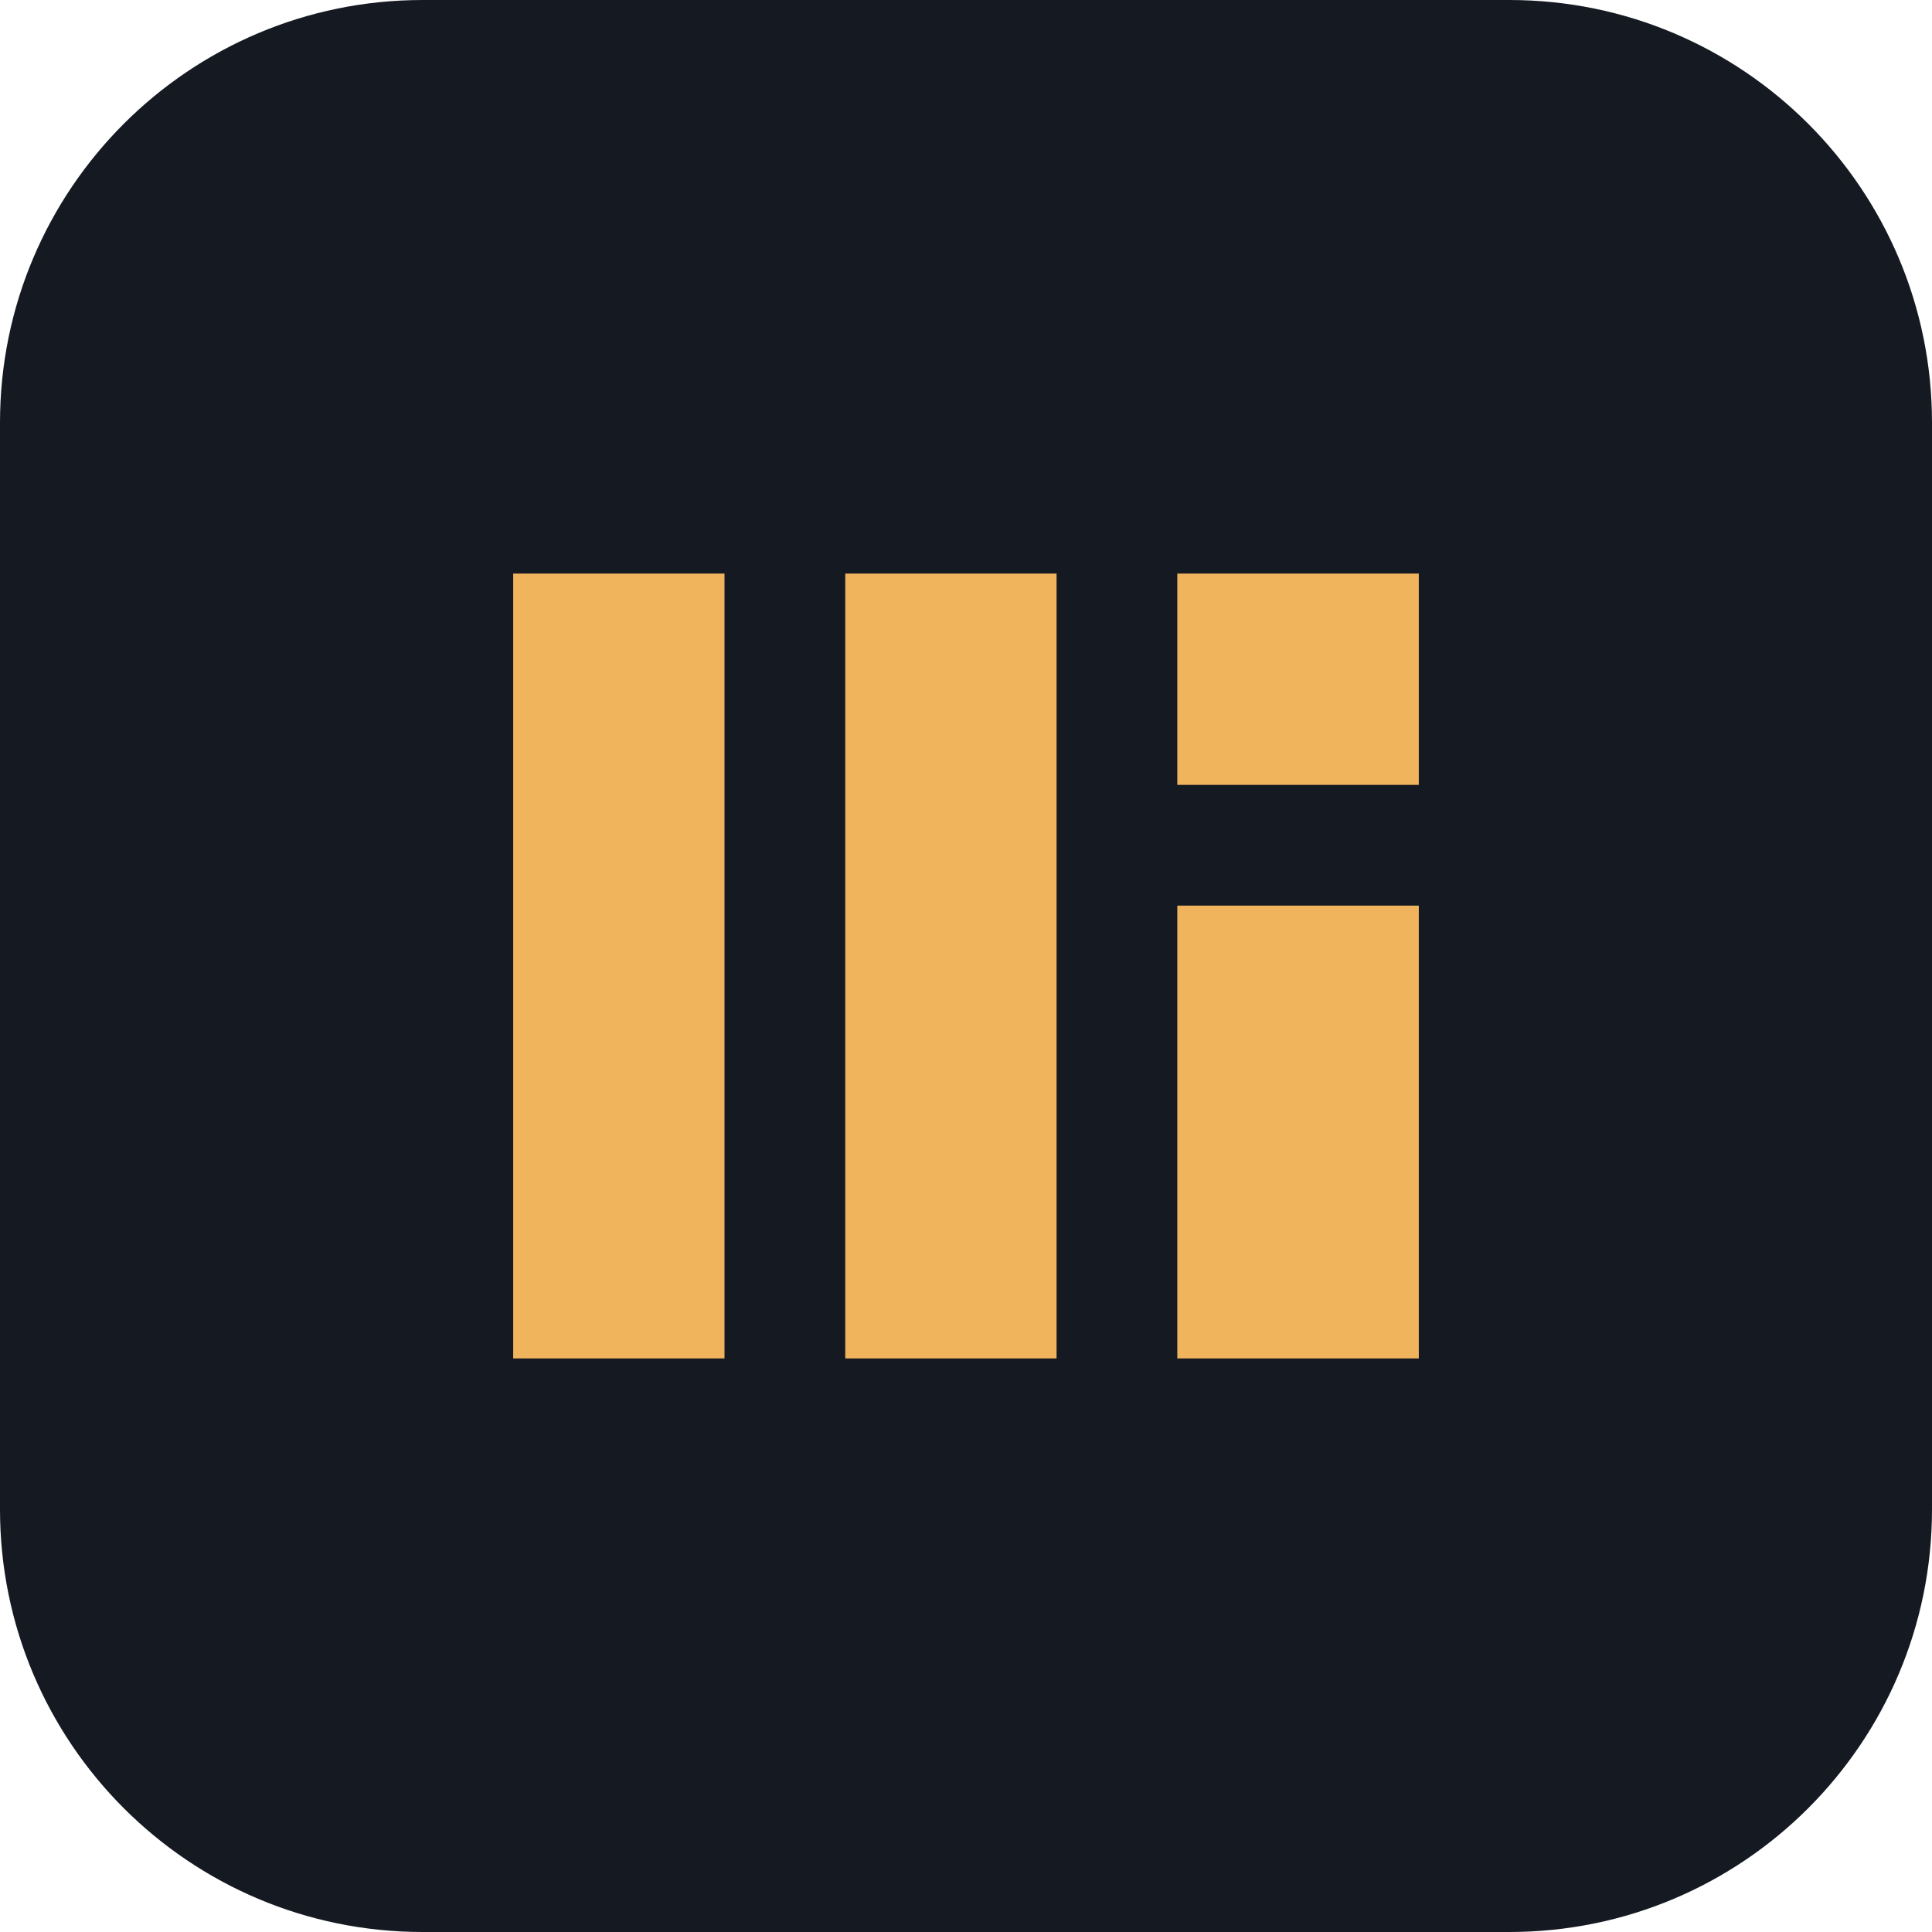
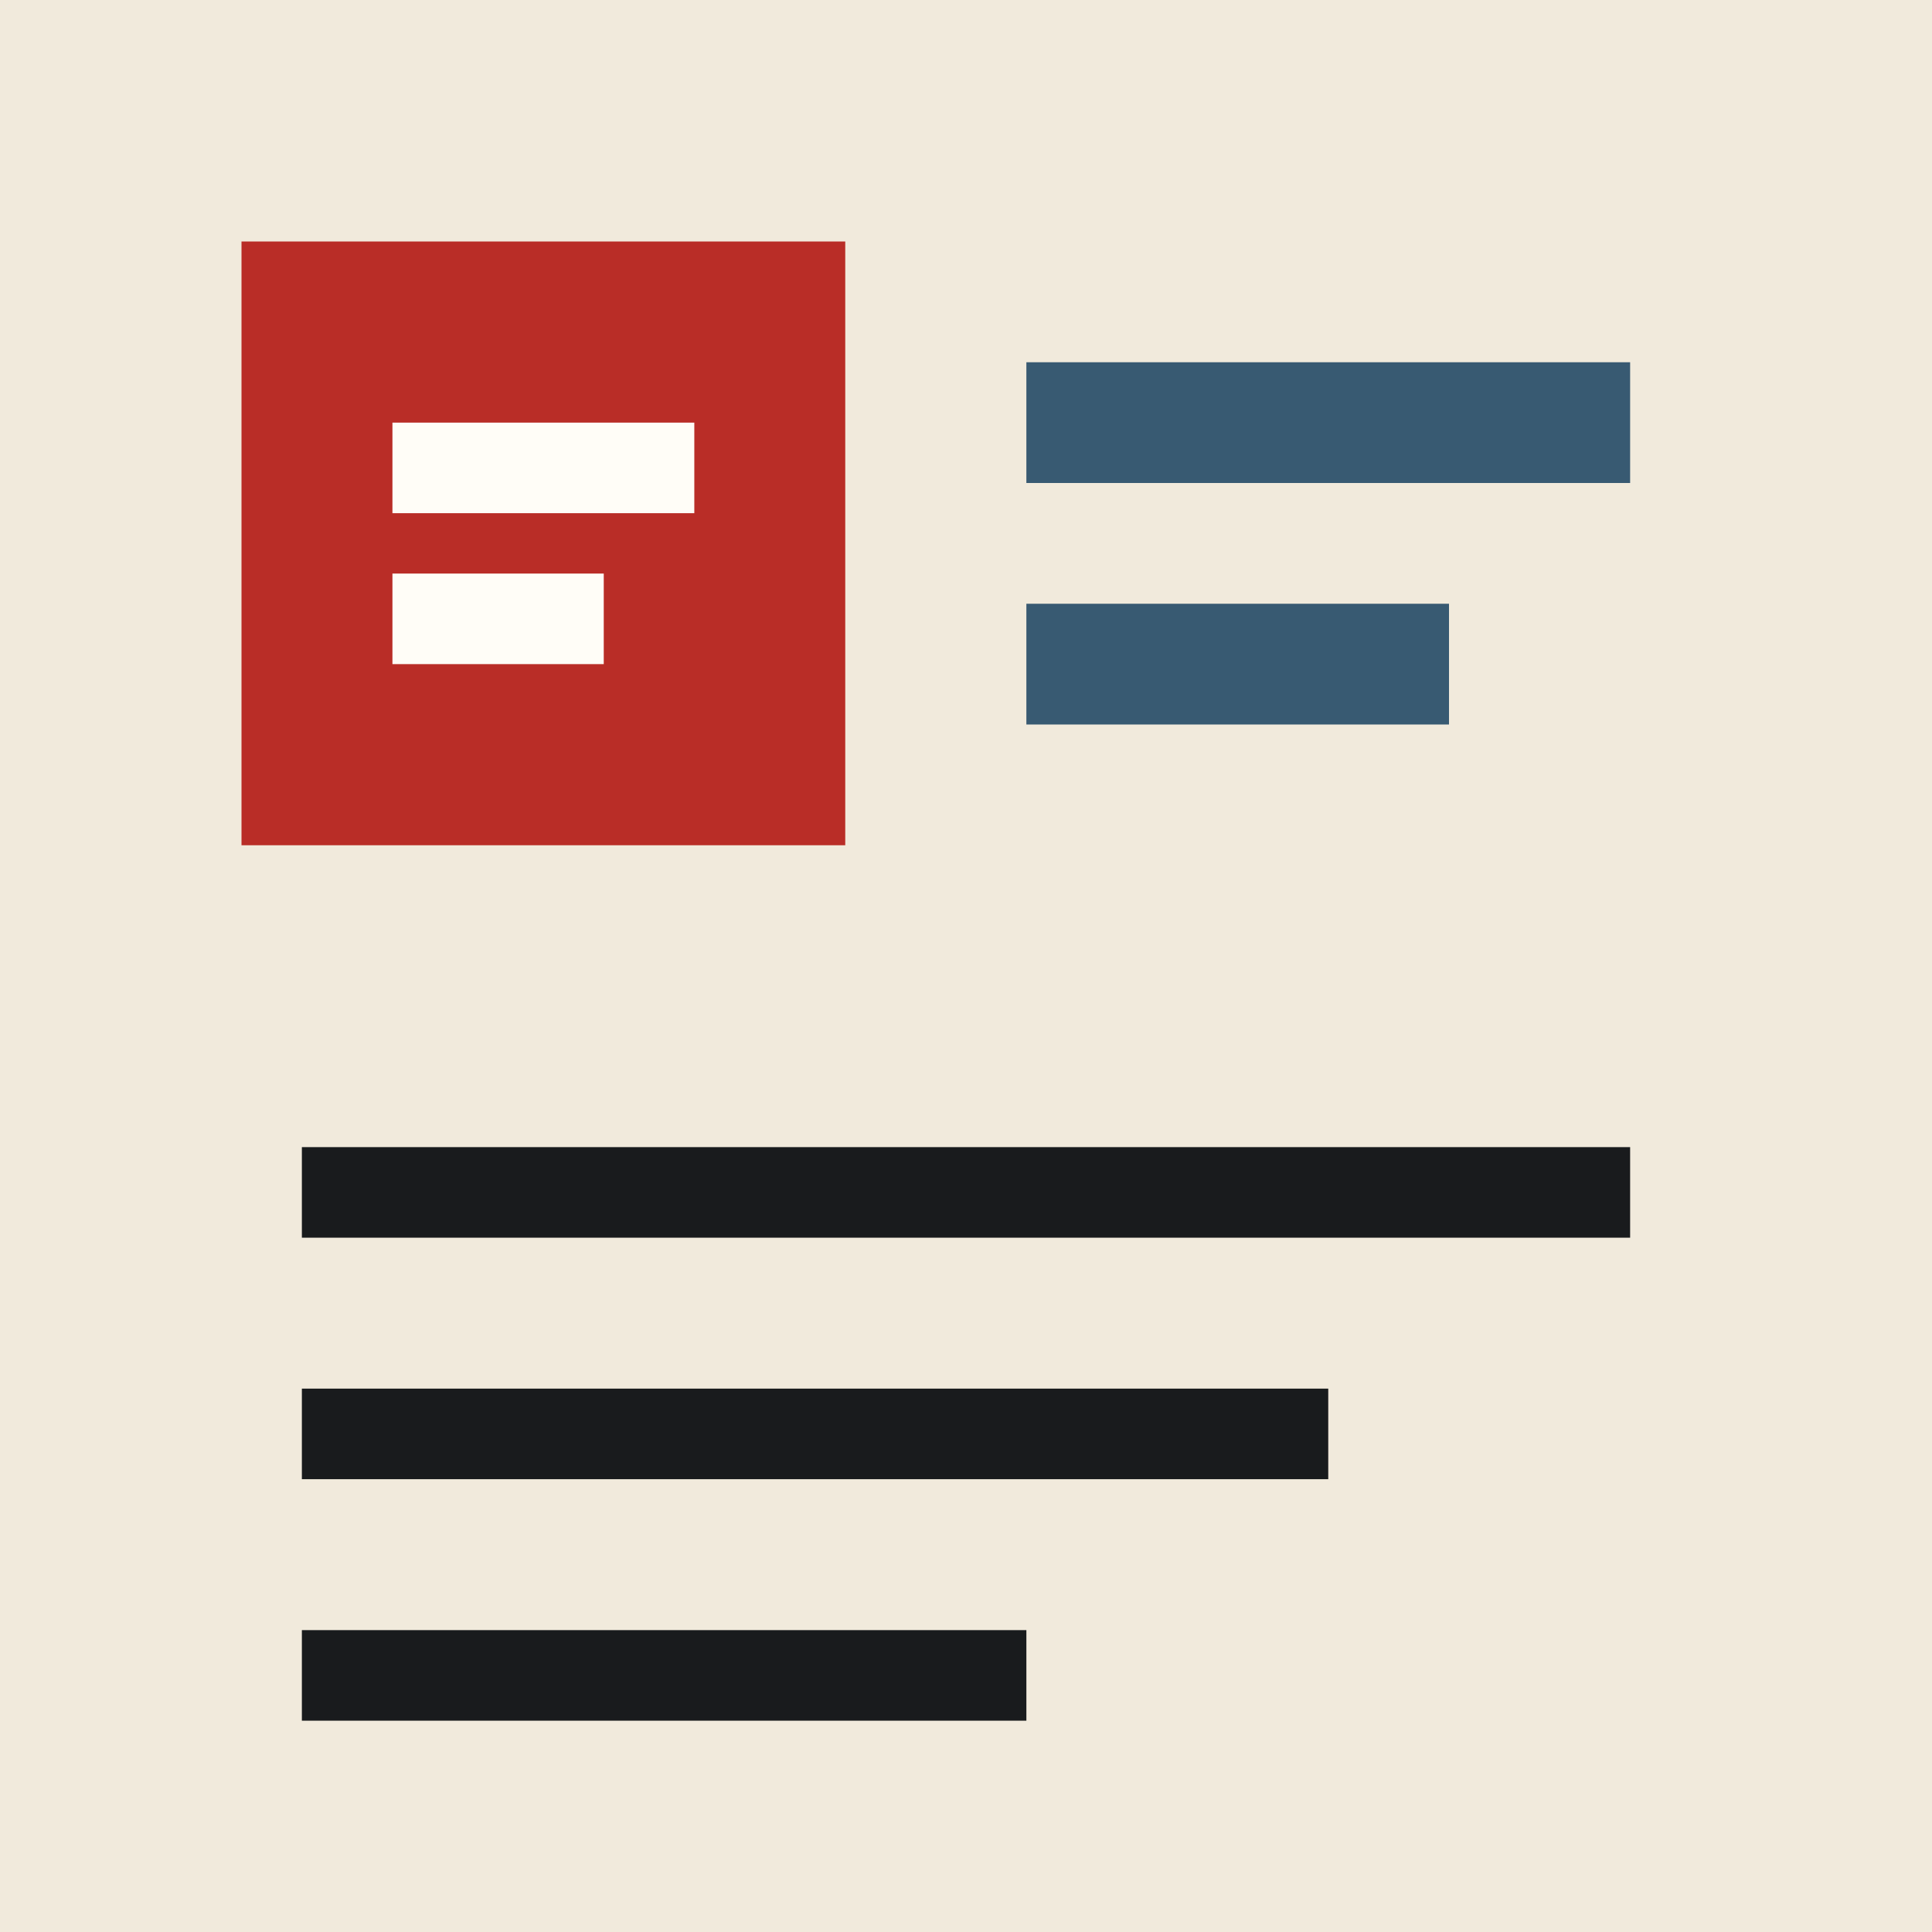
<svg xmlns="http://www.w3.org/2000/svg" viewBox="0 0 64 64">
-   <rect width="64" height="64" rx="14" fill="#151a22" />
-   <path d="M17 19h7v26h-7zm11 0h7v26h-7zm11 0h8v7h-8zm0 11h8v15h-8z" fill="#f0b45d" />
+   <rect width="64" height="64" fill="#f1eadc" />
+   <rect x="8" y="8" width="20" height="20" fill="#b92d27" />
+   <path d="M13 14h10v3H13zm0 5h7v3h-7z" fill="#fffdf7" />
+   <path d="M10 38h44v3H10zm0 8h34v3H10zm0 8h24v3H10z" fill="#191b1d" />
+   <path d="M34 12h20v4H34zm0 8h14v4H34z" fill="#385a72" />
</svg>
